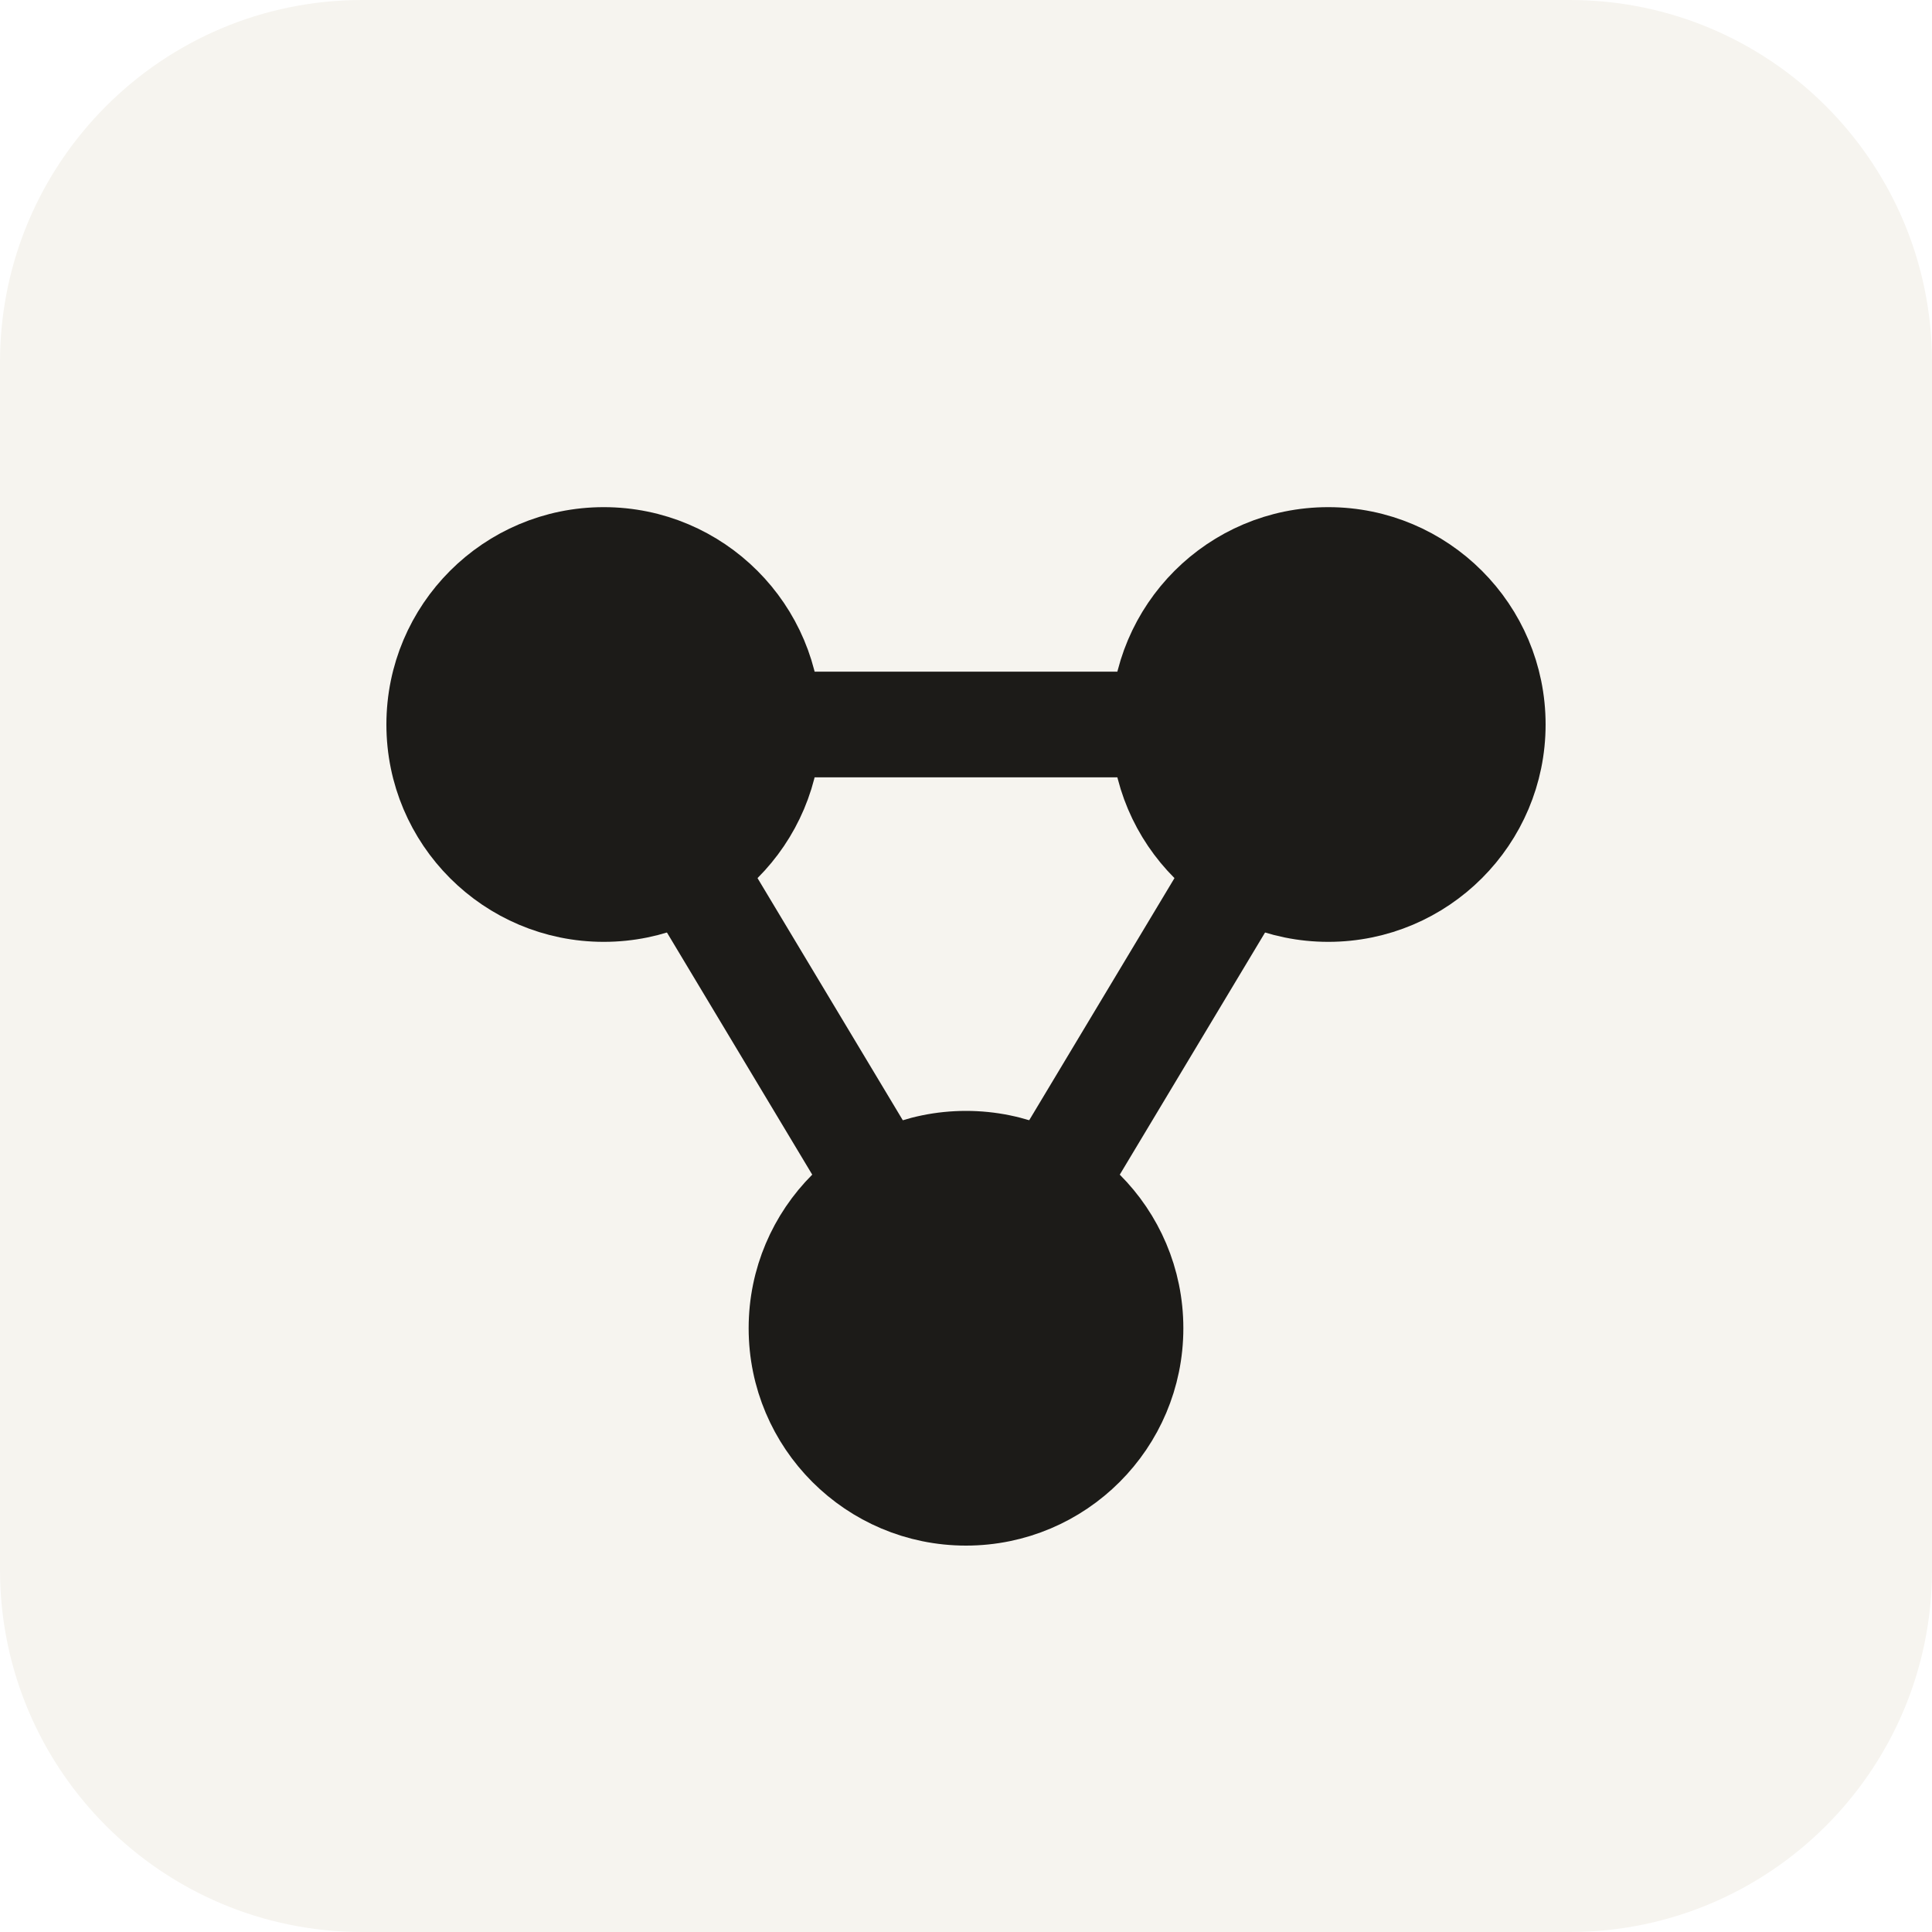
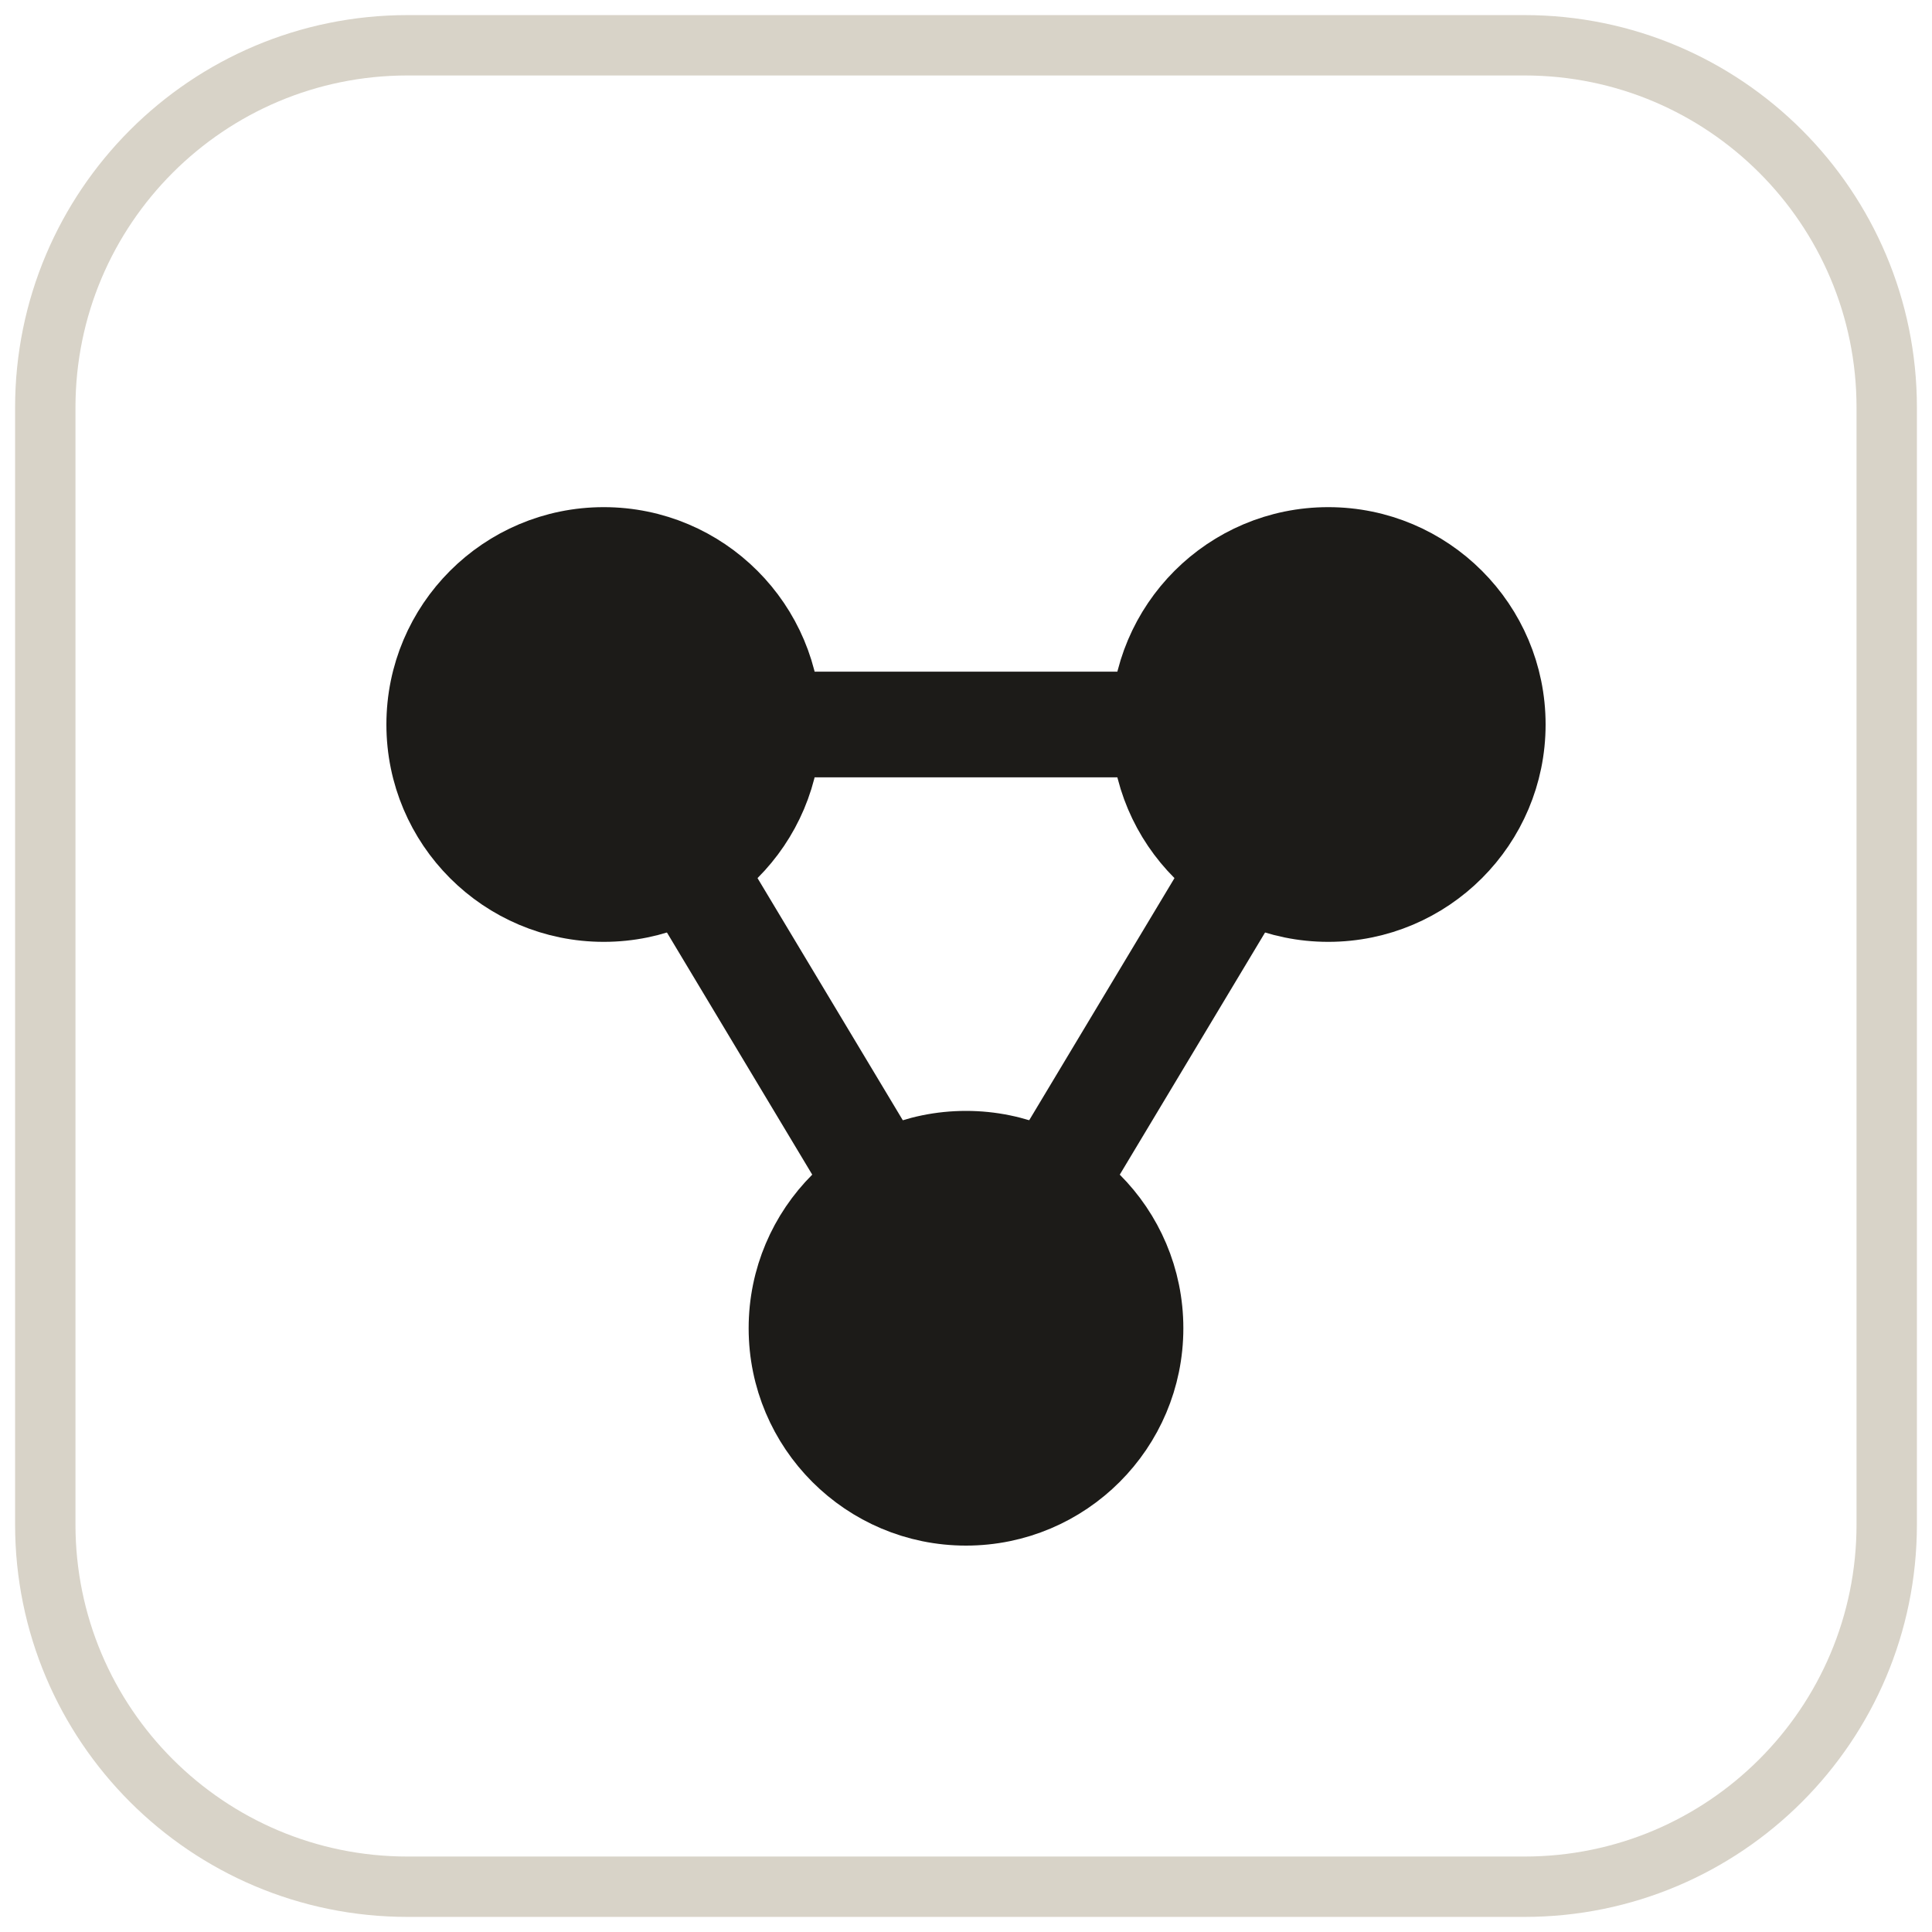
<svg xmlns="http://www.w3.org/2000/svg" viewBox="0 0 32 32">
  <style>
-     .bg { fill: #f6f4ef; }
+     .frame { fill: none; stroke: #d8d3c8; }
    .ink { fill: #1c1b18; stroke: #1c1b18; }
    @media (prefers-color-scheme: dark) {
-       .bg { fill: #161513; }
+       .frame { stroke: #3a372f; }
      .ink { fill: #f3efe6; stroke: #f3efe6; }
    }
  </style>
-   <rect class="bg" width="32" height="32" rx="6" />
+   <rect class="frame" x="0.75" y="0.75" width="30.5" height="30.5" rx="6" />
  <g fill="none" stroke-width="1.75" stroke-linecap="round">
    <line class="ink" x1="10" y1="12" x2="22" y2="12" />
    <line class="ink" x1="10" y1="12" x2="16" y2="22" />
    <line class="ink" x1="22" y1="12" x2="16" y2="22" />
  </g>
  <circle class="ink" cx="10" cy="12" r="3.1" />
  <circle class="ink" cx="22" cy="12" r="3.1" />
  <circle class="ink" cx="16" cy="22" r="3.1" />
</svg>
